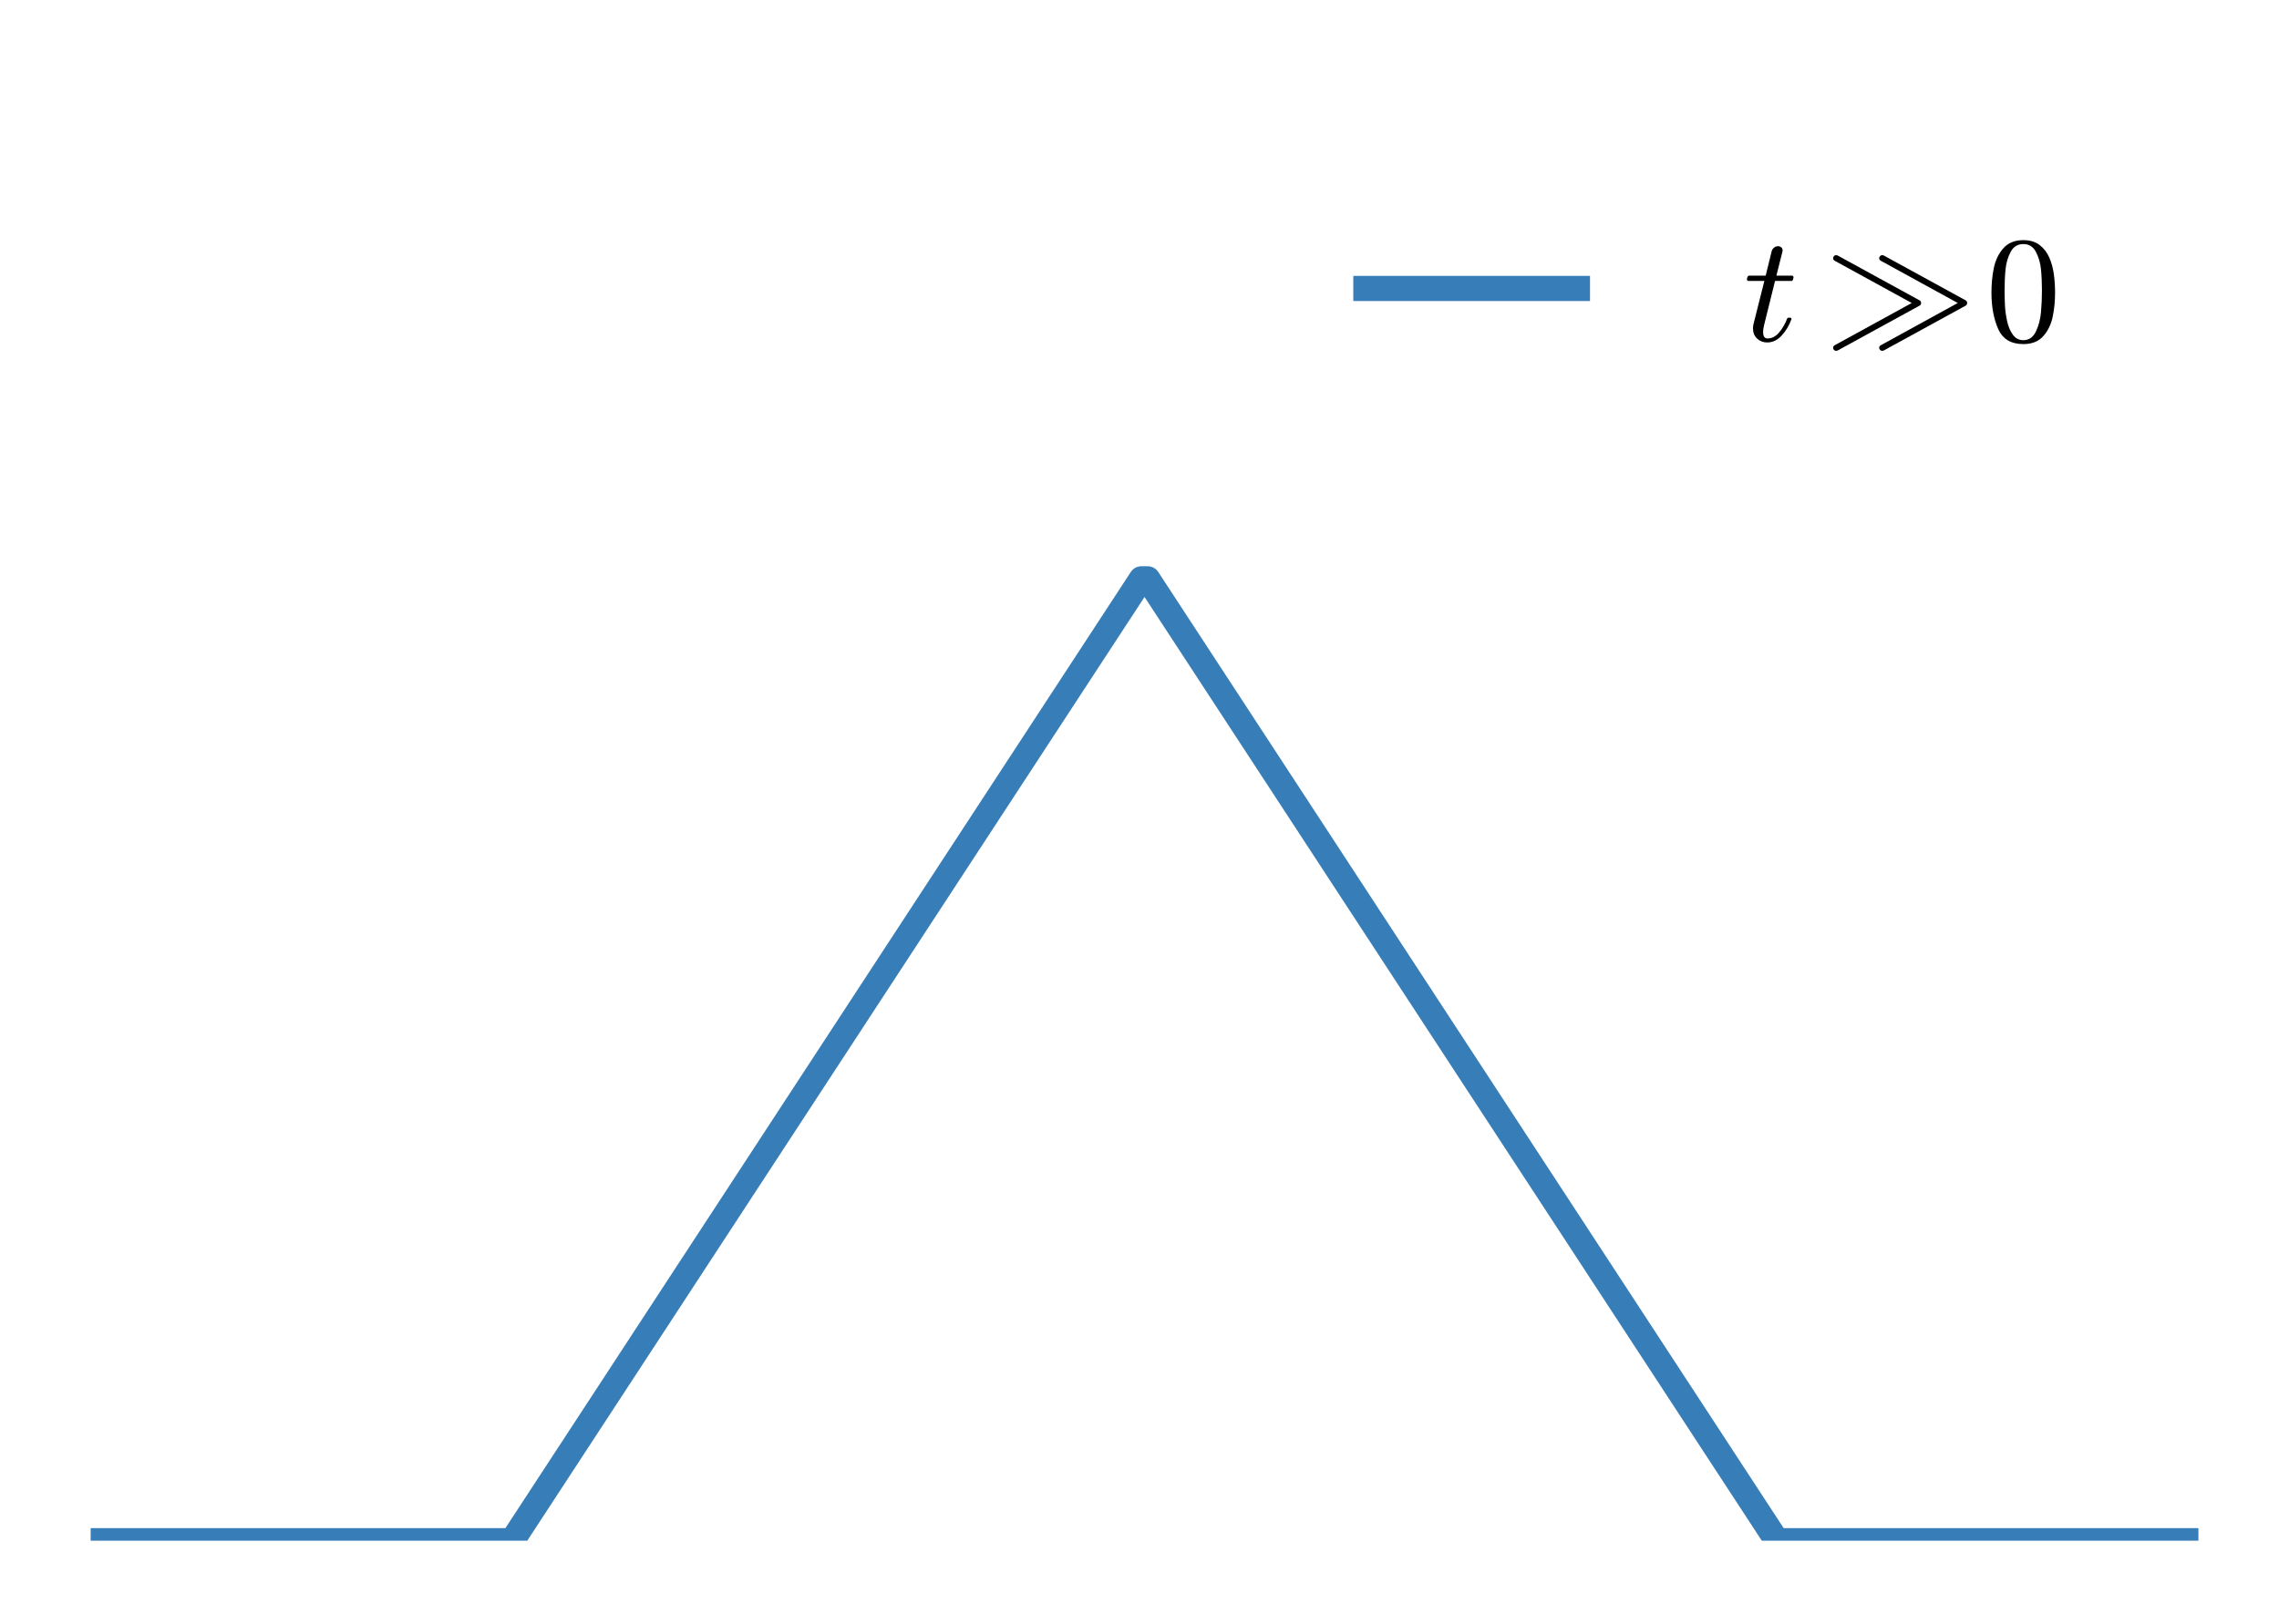
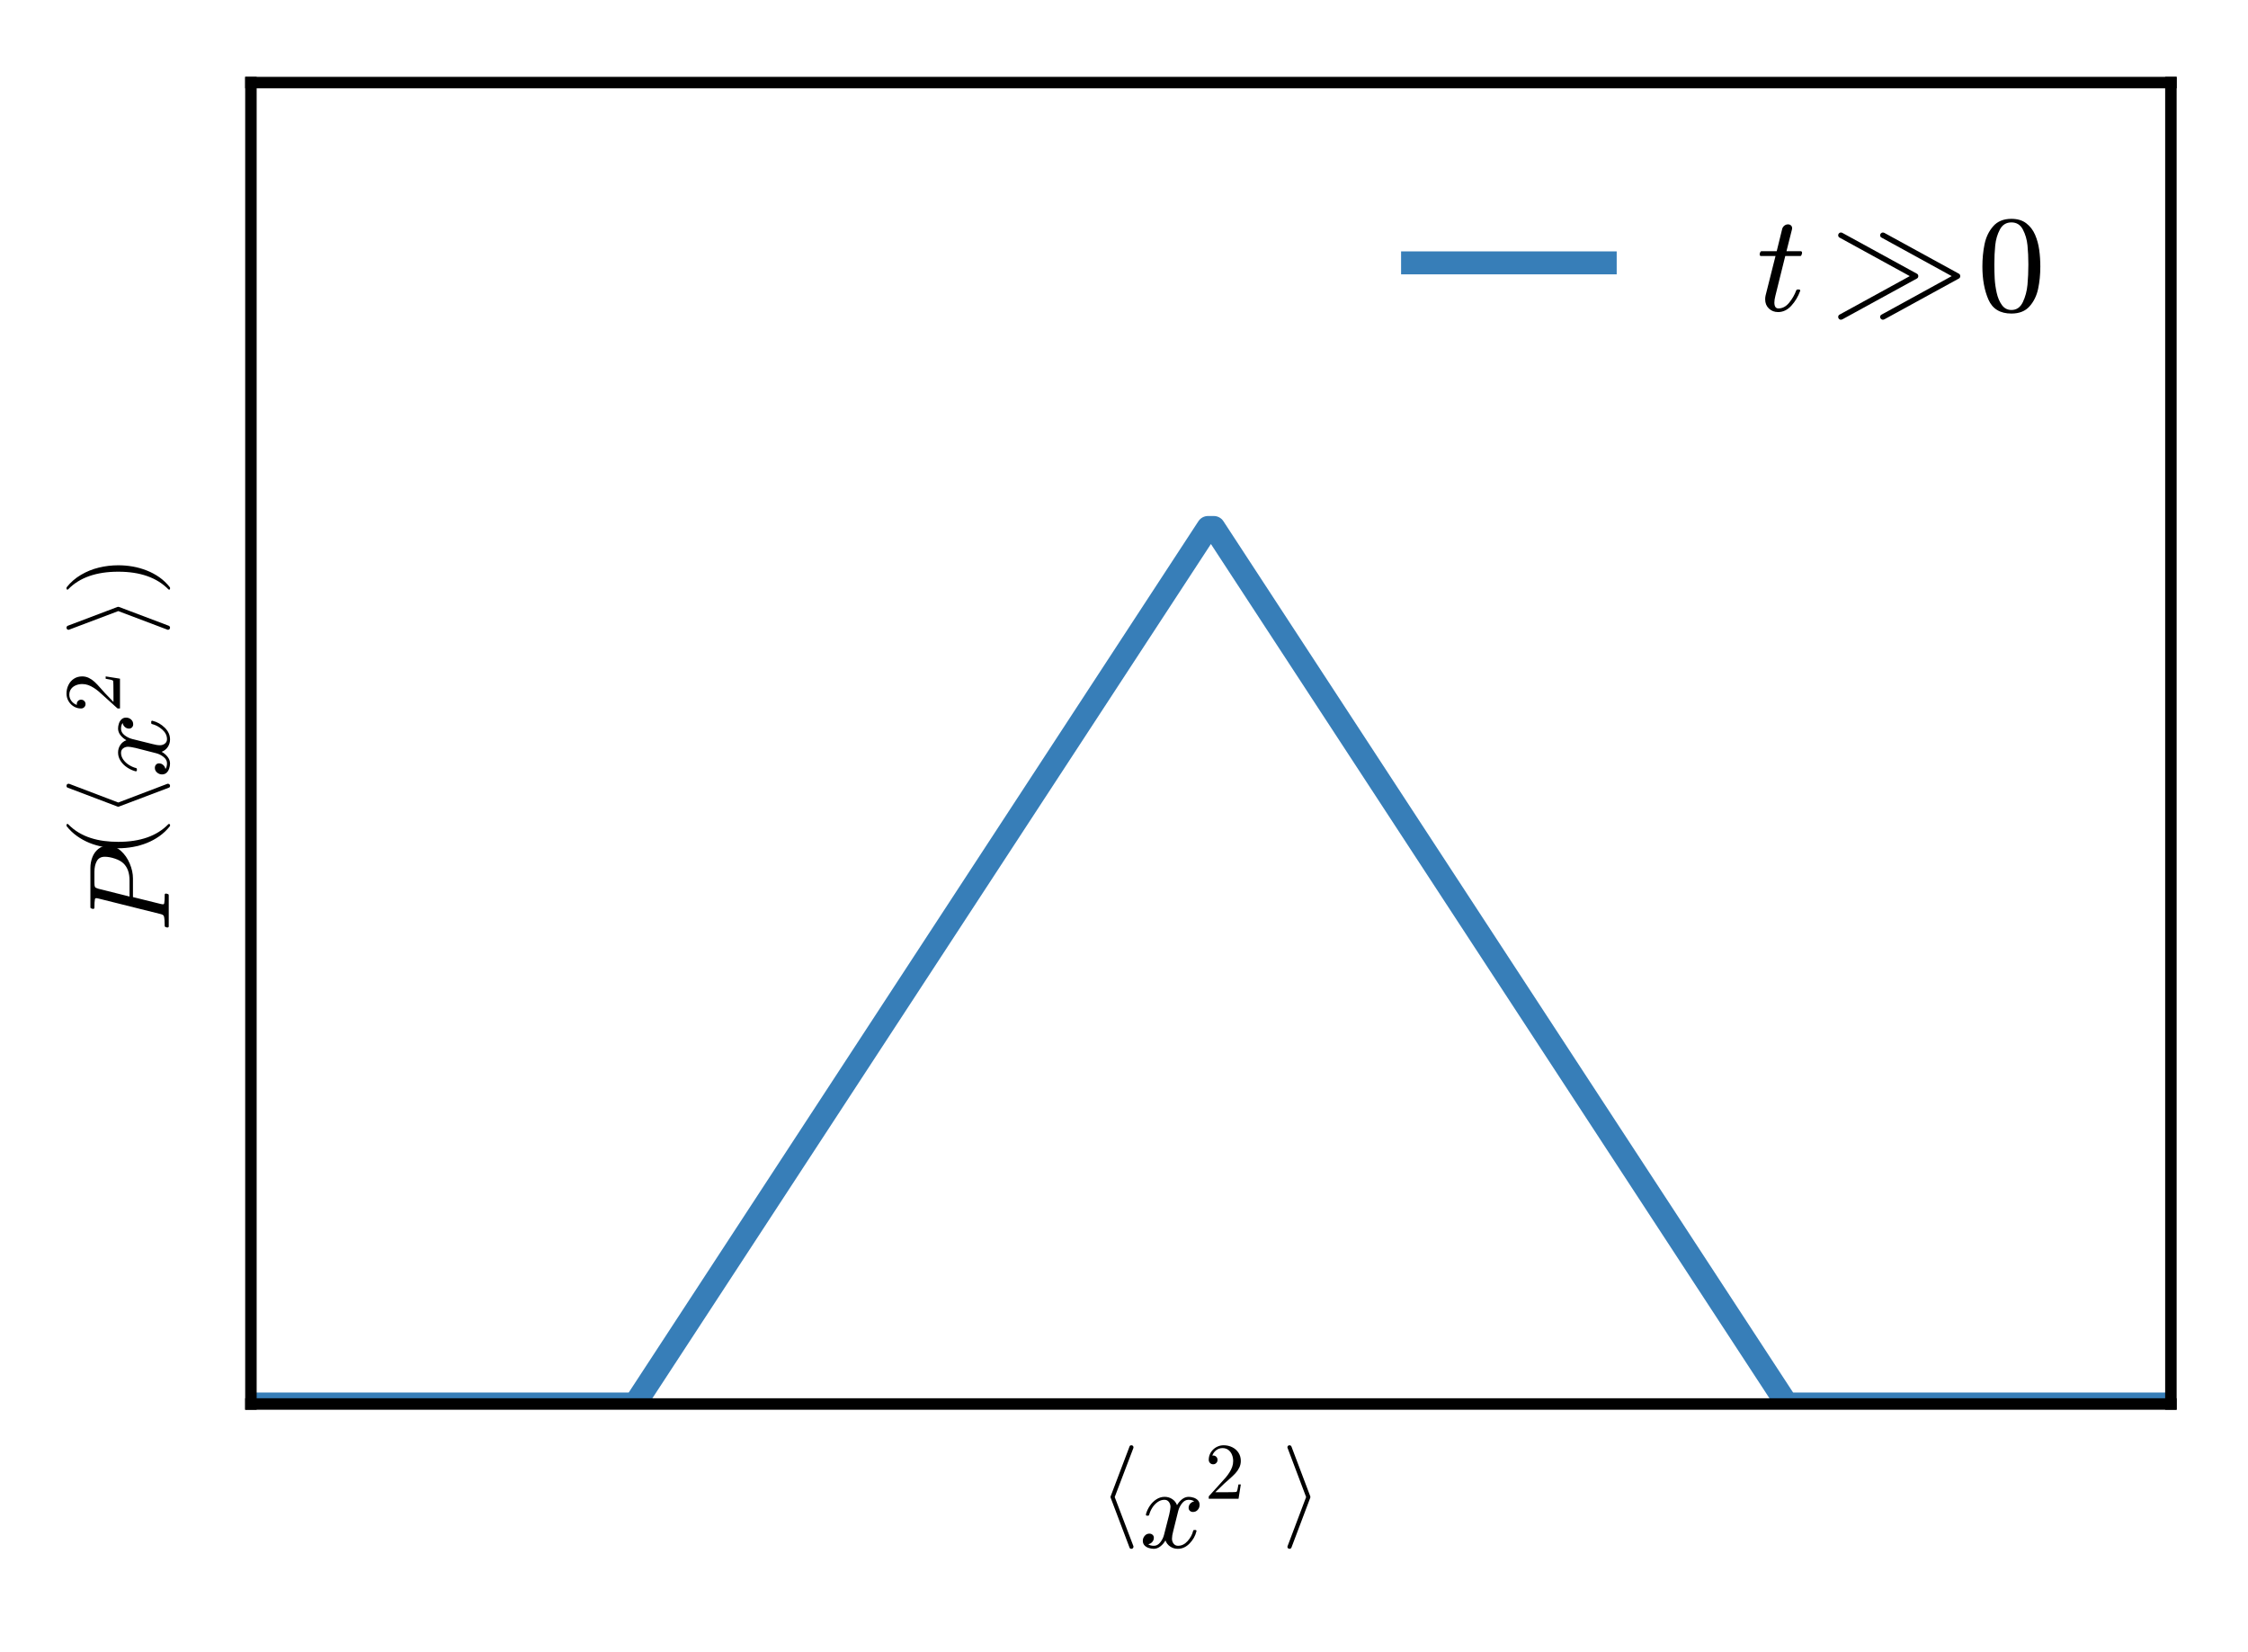
- <svg xmlns="http://www.w3.org/2000/svg" xmlns:xlink="http://www.w3.org/1999/xlink" height="129pt" version="1.1" viewBox="0 0 181 129" width="181pt">
+ <svg xmlns="http://www.w3.org/2000/svg" xmlns:xlink="http://www.w3.org/1999/xlink" height="144pt" version="1.1" viewBox="0 0 196 144" width="196pt">
  <defs>
    <style type="text/css">
*{stroke-linecap:butt;stroke-linejoin:round;}
  </style>
  </defs>
  <g id="figure_1">
    <g id="patch_1">
-       <path d=" M0 129.6 L181.8 129.6 L181.8 0 L0 0 z " style="fill:#ffffff;" />
+       <path d=" M0 144.278 L196.478 144.278 L196.478 0 L0 0 z " style="fill:#ffffff;" />
    </g>
    <g id="axes_1">
+       <g id="patch_2">
+         <path d=" M21.878 122.4 L189.278 122.4 L189.278 7.2 L21.878 7.2 z " style="fill:#ffffff;" />
+       </g>
      <g id="line2d_1">
-         <path clip-path="url(#p4f1cd30cb5)" d=" M7.074 122.4 L40.302 122.4 L40.806 122.208 L90.648 45.985 L91.152 45.985 L140.994 122.208 L141.498 122.4 L174.726 122.4 L174.726 122.4" style="fill:none;stroke:#377eb8;stroke-linecap:square;stroke-width:2.0;" />
+         <path clip-path="url(#p8738ea6d24)" d=" M21.752 122.4 L54.98 122.4 L55.484 122.208 L105.326 45.985 L105.83 45.985 L155.672 122.208 L156.176 122.4 L189.404 122.4 L189.404 122.4" style="fill:none;stroke:#377eb8;stroke-linecap:square;stroke-width:2.0;" />
+       </g>
+       <g id="patch_3">
+         <path d=" M21.878 7.2 L189.278 7.2" style="fill:none;stroke:#000000;stroke-linecap:square;stroke-linejoin:miter;" />
+       </g>
+       <g id="patch_4">
+         <path d=" M21.878 122.4 L189.278 122.4" style="fill:none;stroke:#000000;stroke-linecap:square;stroke-linejoin:miter;" />
+       </g>
+       <g id="patch_5">
+         <path d=" M21.878 122.4 L21.878 7.2" style="fill:none;stroke:#000000;stroke-linecap:square;stroke-linejoin:miter;" />
+       </g>
+       <g id="patch_6">
+         <path d=" M189.278 122.4 L189.278 7.2" style="fill:none;stroke:#000000;stroke-linecap:square;stroke-linejoin:miter;" />
+       </g>
+       <g id="matplotlib.axis_1">
+         <g id="text_1">
+           <defs>
+             <path d=" M29.391 -23.781 L11.188 24.312 Q10.984 24.703 10.984 25 Q10.984 25.203 11.188 25.781 L29.391 73.781 Q29.734 75 31.203 75 Q32.078 75 32.641 74.453 Q33.203 73.922 33.203 73 Q33.203 72.75 33.172 72.609 Q33.156 72.469 33.109 72.312 L15.094 25 L33.109 -22.312 Q33.156 -22.469 33.172 -22.578 Q33.203 -22.703 33.203 -23 Q33.203 -23.875 32.609 -24.438 Q32.031 -25 31.203 -25 Q29.734 -25 29.391 -23.781" id="Cmsy10-68" />
+             <path d=" M5.609 -23 Q5.609 -22.703 5.812 -22.312 L23.688 25 L5.812 72.312 Q5.609 72.703 5.609 73 Q5.609 73.828 6.141 74.406 Q6.688 75 7.625 75 Q8.938 75 9.516 73.781 L27.688 25.781 Q27.734 25.594 27.75 25.438 Q27.781 25.297 27.781 25 Q27.781 24.75 27.75 24.609 Q27.734 24.469 27.688 24.312 L9.516 -23.781 Q8.938 -25 7.625 -25 Q6.781 -25 6.188 -24.406 Q5.609 -23.828 5.609 -23" id="Cmsy10-69" />
+             <path d=" M4.984 0 L4.984 2.688 Q4.984 2.938 5.172 3.219 L20.703 20.406 Q24.219 24.219 26.406 26.797 Q28.609 29.391 30.75 32.766 Q32.906 36.141 34.156 39.625 Q35.406 43.109 35.406 47.016 Q35.406 51.125 33.891 54.859 Q32.375 58.594 29.375 60.844 Q26.375 63.094 22.125 63.094 Q17.781 63.094 14.312 60.469 Q10.844 57.859 9.422 53.719 Q9.812 53.812 10.5 53.812 Q12.75 53.812 14.328 52.297 Q15.922 50.781 15.922 48.391 Q15.922 46.094 14.328 44.5 Q12.75 42.922 10.5 42.922 Q8.156 42.922 6.562 44.547 Q4.984 46.188 4.984 48.391 Q4.984 52.156 6.391 55.438 Q7.812 58.734 10.469 61.297 Q13.141 63.875 16.484 65.234 Q19.828 66.609 23.578 66.609 Q29.297 66.609 34.219 64.188 Q39.156 61.766 42.031 57.344 Q44.922 52.938 44.922 47.016 Q44.922 42.672 43.016 38.766 Q41.109 34.859 38.125 31.656 Q35.156 28.469 30.516 24.406 Q25.875 20.359 24.422 19 L13.094 8.109 L22.703 8.109 Q29.781 8.109 34.547 8.219 Q39.312 8.344 39.594 8.594 Q40.766 9.859 42 17.828 L44.922 17.828 L42.094 0 z " id="Cmr10-32" />
+             <path d=" M7.812 2.875 Q9.578 1.516 12.797 1.516 Q15.922 1.516 18.312 4.516 Q20.703 7.516 21.578 11.078 L26.125 28.812 Q27.203 33.641 27.203 35.406 Q27.203 37.891 25.812 39.75 Q24.422 41.609 21.922 41.609 Q18.75 41.609 15.969 39.625 Q13.188 37.641 11.281 34.594 Q9.375 31.547 8.594 28.422 Q8.406 27.781 7.812 27.781 L6.594 27.781 Q5.812 27.781 5.812 28.719 L5.812 29 Q6.781 32.719 9.125 36.25 Q11.469 39.797 14.859 41.984 Q18.266 44.188 22.125 44.188 Q25.781 44.188 28.734 42.234 Q31.688 40.281 32.906 36.922 Q34.625 39.984 37.281 42.078 Q39.938 44.188 43.109 44.188 Q45.266 44.188 47.5 43.422 Q49.75 42.672 51.172 41.109 Q52.594 39.547 52.594 37.203 Q52.594 34.672 50.953 32.828 Q49.312 31 46.781 31 Q45.172 31 44.094 32.031 Q43.016 33.062 43.016 34.625 Q43.016 36.719 44.453 38.297 Q45.906 39.891 47.906 40.188 Q46.094 41.609 42.922 41.609 Q39.703 41.609 37.328 38.625 Q34.969 35.641 33.984 31.984 L29.594 14.312 Q28.516 10.297 28.516 7.719 Q28.516 5.172 29.953 3.344 Q31.391 1.516 33.797 1.516 Q38.484 1.516 42.156 5.641 Q45.844 9.766 47.016 14.703 Q47.219 15.281 47.797 15.281 L49.031 15.281 Q49.422 15.281 49.656 15.016 Q49.906 14.75 49.906 14.406 Q49.906 14.312 49.812 14.109 Q48.391 8.156 43.844 3.516 Q39.312 -1.125 33.594 -1.125 Q29.938 -1.125 26.984 0.844 Q24.031 2.828 22.797 6.203 Q21.234 3.266 18.469 1.062 Q15.719 -1.125 12.594 -1.125 Q10.453 -1.125 8.172 -0.359 Q5.906 0.391 4.484 1.953 Q3.078 3.516 3.078 5.906 Q3.078 8.25 4.703 10.172 Q6.344 12.109 8.797 12.109 Q10.453 12.109 11.578 11.109 Q12.703 10.109 12.703 8.5 Q12.703 6.391 11.297 4.828 Q9.906 3.266 7.812 2.875" id="Cmmi10-78" />
+           </defs>
+           <g transform="translate(95.82812 134.9984)scale(0.1 -0.1)">
+             <use transform="translate(0.0 22.29531)scale(0.9026719)" xlink:href="#Cmsy10-68" />
+             <use transform="translate(35.03963 0.8578125)" xlink:href="#Cmmi10-78" />
+             <use transform="translate(92.11971 43.37344)scale(0.7)" xlink:href="#Cmr10-32" />
+             <use transform="translate(159.126 22.29531)scale(0.9026719)" xlink:href="#Cmsy10-69" />
+           </g>
+         </g>
+       </g>
+       <g id="matplotlib.axis_2">
+         <g id="text_2">
+           <defs>
+             <path d=" M6.5 -25 Q5.609 -25 5.609 -24.125 Q5.609 -23.688 5.812 -23.484 Q22.906 -6.781 22.906 25 Q22.906 56.781 6 73.297 Q5.609 73.531 5.609 74.125 Q5.609 74.469 5.875 74.734 Q6.156 75 6.5 75 L7.422 75 Q7.719 75 7.906 74.812 Q15.094 69.141 19.875 61.031 Q24.656 52.938 26.875 43.75 Q29.109 34.578 29.109 25 Q29.109 17.922 27.906 11.062 Q26.703 4.203 24.094 -2.453 Q21.484 -9.125 17.484 -14.766 Q13.484 -20.406 7.906 -24.812 Q7.719 -25 7.422 -25 z " id="Cmr10-29" />
+             <path d=" M4.891 0 Q3.906 0 3.906 1.312 Q3.953 1.562 4.094 2.172 Q4.25 2.781 4.516 3.141 Q4.781 3.516 5.172 3.516 Q11.281 3.516 13.719 4.203 Q14.984 4.641 15.578 6.891 L29.297 61.812 Q29.5 62.797 29.5 63.188 Q29.5 64.266 28.328 64.406 Q26.422 64.797 21.094 64.797 Q20.125 64.797 20.125 66.109 Q20.172 66.359 20.312 66.969 Q20.453 67.578 20.719 67.938 Q21 68.312 21.391 68.312 L55.906 68.312 Q60.641 68.312 65.078 66.625 Q69.531 64.938 72.359 61.469 Q75.203 58.016 75.203 53.078 Q75.203 46.734 70.734 41.75 Q66.266 36.766 59.594 33.984 Q52.938 31.203 46.688 31.203 L30.422 31.203 L24.312 6.5 Q24.125 5.516 24.125 5.078 Q24.125 4.688 24.234 4.422 Q24.359 4.156 24.578 4.078 Q24.812 4 25.297 3.906 Q27.203 3.516 32.516 3.516 Q33.5 3.516 33.5 2.203 Q33.156 0.781 32.953 0.391 Q32.766 0 31.781 0 z  M30.906 34.188 L44.922 34.188 Q54.641 34.188 59.719 39.406 Q62.312 42 63.938 46.875 Q65.578 51.766 65.578 55.719 Q65.578 60.641 61.812 62.719 Q58.062 64.797 52.484 64.797 L42.922 64.797 Q40.188 64.797 39.297 64.328 Q38.422 63.875 37.703 61.375 z " id="Cmmi10-50" />
+             <path d=" M31 -24.812 Q25.438 -20.406 21.406 -14.719 Q17.391 -9.031 14.812 -2.578 Q12.25 3.859 10.984 10.891 Q9.719 17.922 9.719 25 Q9.719 32.172 10.984 39.203 Q12.25 46.234 14.859 52.734 Q17.484 59.234 21.531 64.891 Q25.594 70.562 31 74.812 Q31 75 31.5 75 L32.422 75 Q32.719 75 32.953 74.734 Q33.203 74.469 33.203 74.125 Q33.203 73.688 33.016 73.484 Q28.125 68.703 24.875 63.234 Q21.625 57.766 19.641 51.578 Q17.672 45.406 16.797 38.781 Q15.922 32.172 15.922 25 Q15.922 -6.781 32.906 -23.297 Q33.203 -23.578 33.203 -24.125 Q33.203 -24.359 32.938 -24.672 Q32.672 -25 32.422 -25 L31.5 -25 Q31 -25 31 -24.812" id="Cmr10-28" />
+           </defs>
+           <g transform="translate(14.79844 81.25)rotate(-90.0)scale(0.1 -0.1)">
+             <use transform="translate(0.0 0.8578125)" xlink:href="#Cmmi10-50" />
+             <use transform="translate(64.20898 22.29531)scale(0.9026719)" xlink:href="#Cmr10-28" />
+             <use transform="translate(99.24861 22.29531)scale(0.9026719)" xlink:href="#Cmsy10-68" />
+             <use transform="translate(134.2882 0.8578125)" xlink:href="#Cmmi10-78" />
+             <use transform="translate(191.3683 43.37344)scale(0.7)" xlink:href="#Cmr10-32" />
+             <use transform="translate(258.3746 22.29531)scale(0.9026719)" xlink:href="#Cmsy10-69" />
+             <use transform="translate(293.4142 22.29531)scale(0.9026719)" xlink:href="#Cmr10-29" />
+           </g>
+         </g>
      </g>
      <g id="legend_1">
        <g id="line2d_2">
-           <path d=" M108.48 22.918 L125.28 22.918" style="fill:none;stroke:#377eb8;stroke-linecap:square;stroke-width:2.0;" />
+           <path d=" M123.158 22.918 L139.958 22.918" style="fill:none;stroke:#377eb8;stroke-linecap:square;stroke-width:2.0;" />
        </g>
        <g id="line2d_3" />
-         <g id="text_1">
+         <g id="text_3">
          <defs>
            <path d=" M25 -2.203 Q12.75 -2.203 8.328 7.875 Q3.906 17.969 3.906 31.891 Q3.906 40.578 5.484 48.234 Q7.078 55.906 11.781 61.25 Q16.5 66.609 25 66.609 Q31.594 66.609 35.781 63.375 Q39.984 60.156 42.188 55.047 Q44.391 49.953 45.188 44.109 Q46 38.281 46 31.891 Q46 23.297 44.406 15.797 Q42.828 8.297 38.188 3.047 Q33.547 -2.203 25 -2.203 M25 0.391 Q30.562 0.391 33.297 6.094 Q36.031 11.812 36.672 18.75 Q37.312 25.688 37.312 33.5 Q37.312 41.016 36.672 47.359 Q36.031 53.719 33.312 58.859 Q30.609 64.016 25 64.016 Q19.344 64.016 16.609 58.828 Q13.875 53.656 13.234 47.328 Q12.594 41.016 12.594 33.5 Q12.594 27.938 12.859 23 Q13.141 18.062 14.312 12.812 Q15.484 7.562 18.094 3.969 Q20.703 0.391 25 0.391" id="Cmr10-30" />
            <path d=" M5.609 -4.688 Q5.609 -3.562 6.594 -2.984 L57.625 25 L6.594 52.984 Q5.609 53.562 5.609 54.688 Q5.609 55.469 6.172 56.078 Q6.734 56.688 7.625 56.688 Q7.859 56.688 8.156 56.594 Q8.453 56.5 8.688 56.391 L62.891 26.703 Q63.812 26.172 63.812 25 Q63.812 23.828 62.891 23.297 L8.688 -6.391 Q8.406 -6.453 8.125 -6.562 Q7.859 -6.688 7.625 -6.688 Q6.734 -6.688 6.172 -6.078 Q5.609 -5.469 5.609 -4.688 M36.078 -4.688 Q36.078 -3.562 37.109 -2.984 L88.094 25 L37.109 52.984 Q36.078 53.562 36.078 54.688 Q36.078 55.469 36.688 56.078 Q37.312 56.688 38.094 56.688 Q38.328 56.688 38.625 56.594 Q38.922 56.5 39.203 56.391 L93.406 26.703 Q94.281 26.172 94.281 25 Q94.281 23.828 93.406 23.297 L39.203 -6.391 Q38.812 -6.5 38.562 -6.594 Q38.328 -6.688 38.094 -6.688 Q37.312 -6.688 36.688 -6.078 Q36.078 -5.469 36.078 -4.688" id="Cmsy10-c0" />
            <path d=" M6.203 8.109 Q6.203 9.578 6.5 10.891 L13.719 39.594 L3.219 39.594 Q2.203 39.594 2.203 40.922 Q2.594 43.109 3.516 43.109 L14.594 43.109 L18.609 59.422 Q19 60.75 20.172 61.672 Q21.344 62.594 22.797 62.594 Q24.078 62.594 24.922 61.828 Q25.781 61.078 25.781 59.812 Q25.781 59.516 25.75 59.344 Q25.734 59.188 25.688 58.984 L21.688 43.109 L31.984 43.109 Q33.016 43.109 33.016 41.797 Q32.953 41.547 32.812 40.953 Q32.672 40.375 32.422 39.984 Q32.172 39.594 31.688 39.594 L20.797 39.594 L13.625 10.688 Q12.891 7.859 12.891 5.812 Q12.891 1.516 15.828 1.516 Q20.219 1.516 23.609 5.641 Q27 9.766 28.812 14.703 Q29.203 15.281 29.594 15.281 L30.812 15.281 Q31.203 15.281 31.438 15.016 Q31.688 14.75 31.688 14.406 Q31.688 14.203 31.594 14.109 Q29.391 8.062 25.188 3.469 Q21 -1.125 15.578 -1.125 Q11.625 -1.125 8.906 1.453 Q6.203 4.047 6.203 8.109" id="Cmmi10-74" />
          </defs>
-           <g transform="translate(138.48 27.11812)scale(0.12 -0.12)">
+           <g transform="translate(153.1581 27.11812)scale(0.12 -0.12)">
            <use transform="translate(0.0 0.390625)" xlink:href="#Cmmi10-74" />
            <use transform="translate(53.64258 0.390625)" xlink:href="#Cmsy10-c0" />
            <use transform="translate(160.123 0.390625)" xlink:href="#Cmr10-30" />
          </g>
        </g>
      </g>
    </g>
  </g>
  <defs>
-     <clipPath id="p4f1cd30cb5">
-       <rect height="115.2" width="167.4" x="7.2" y="7.2" />
+     <clipPath id="p8738ea6d24">
+       <rect height="115.2" width="167.4" x="21.878" y="7.2" />
    </clipPath>
  </defs>
</svg>
